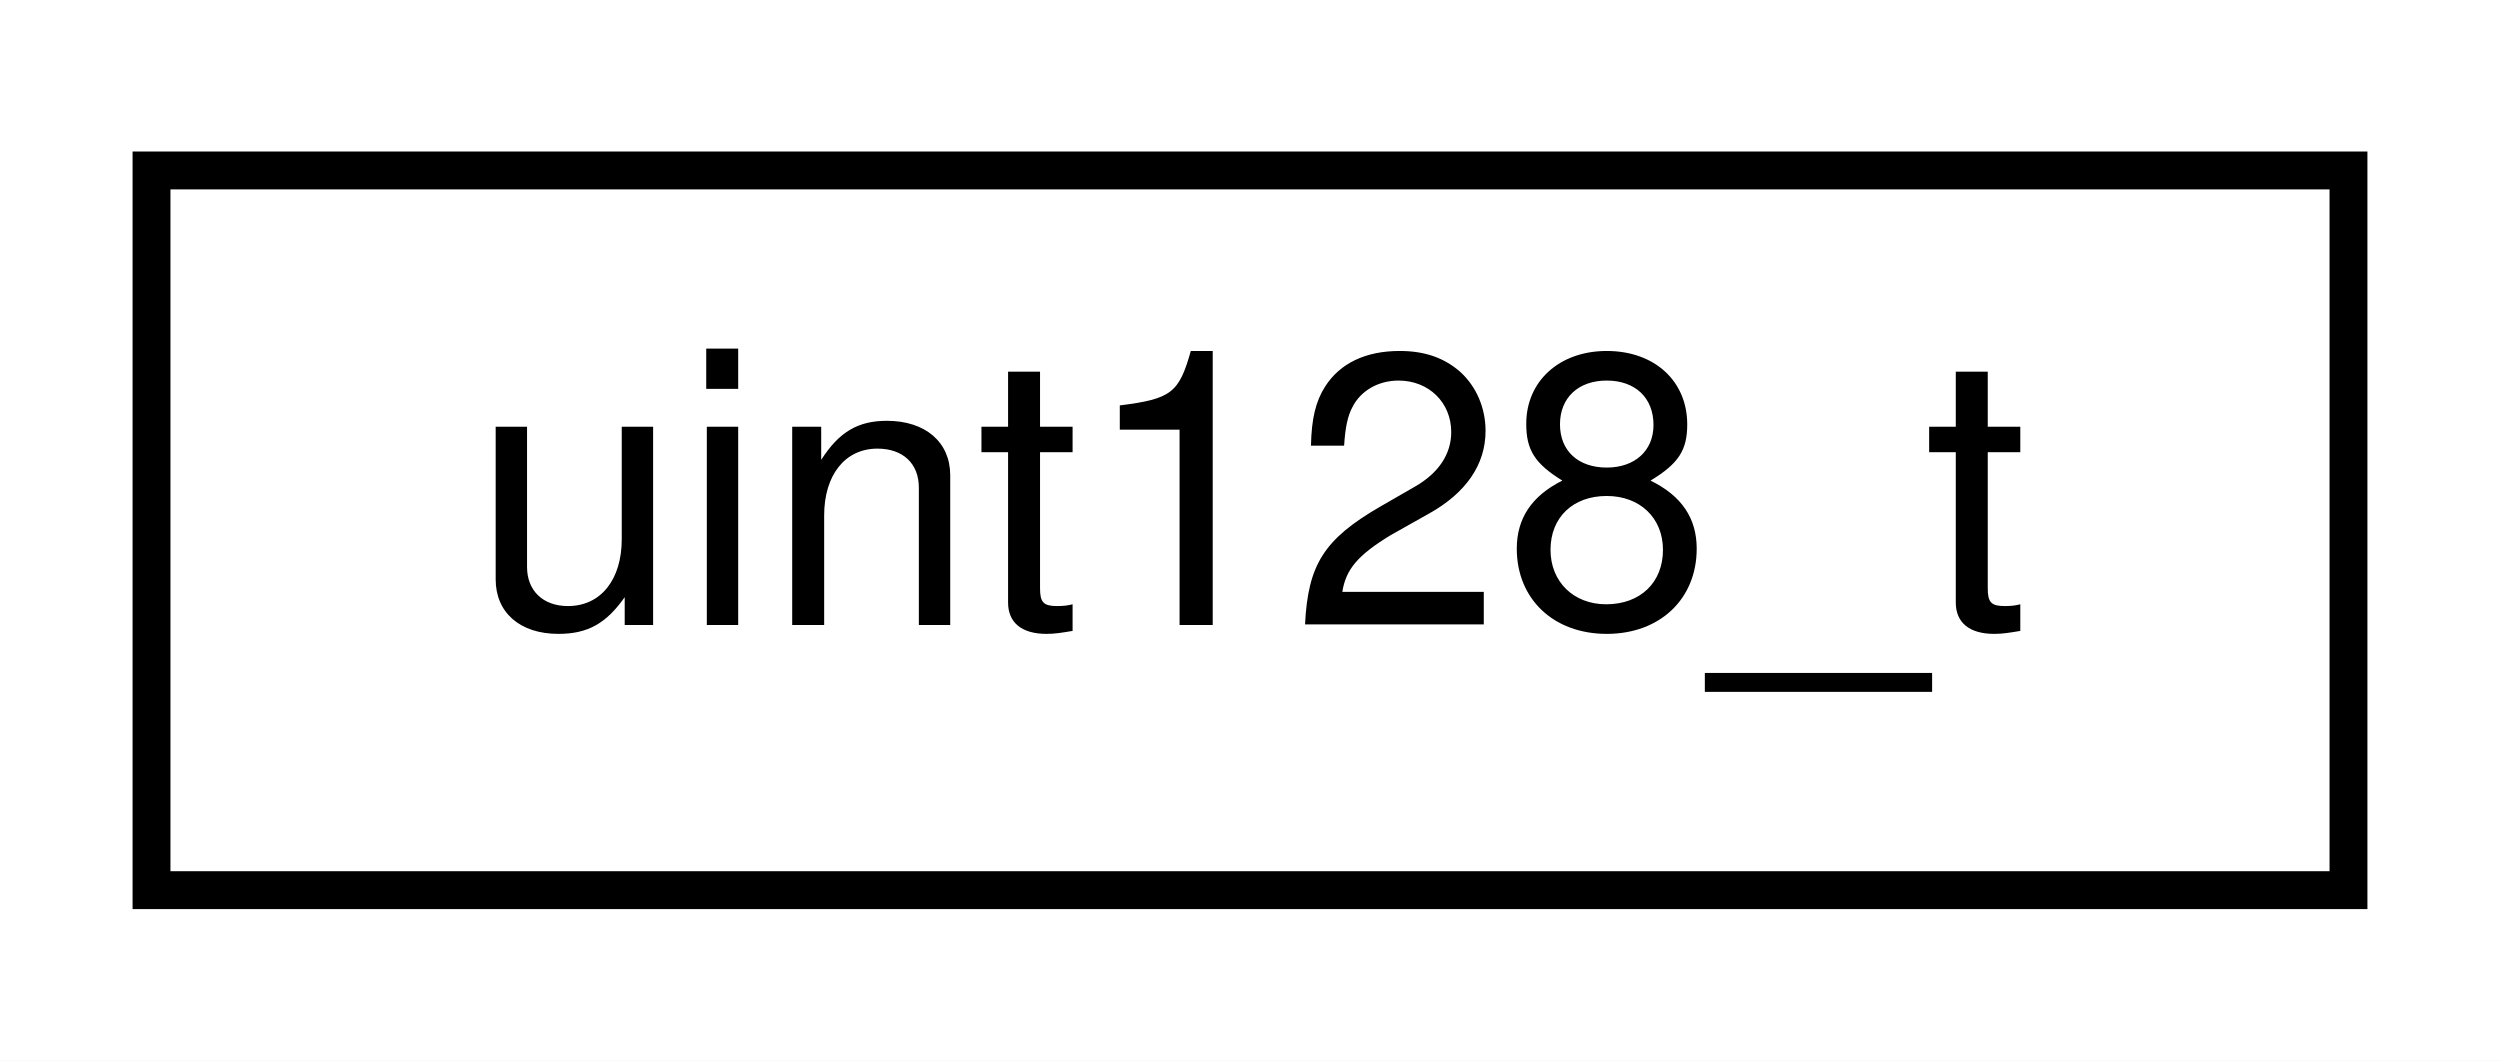
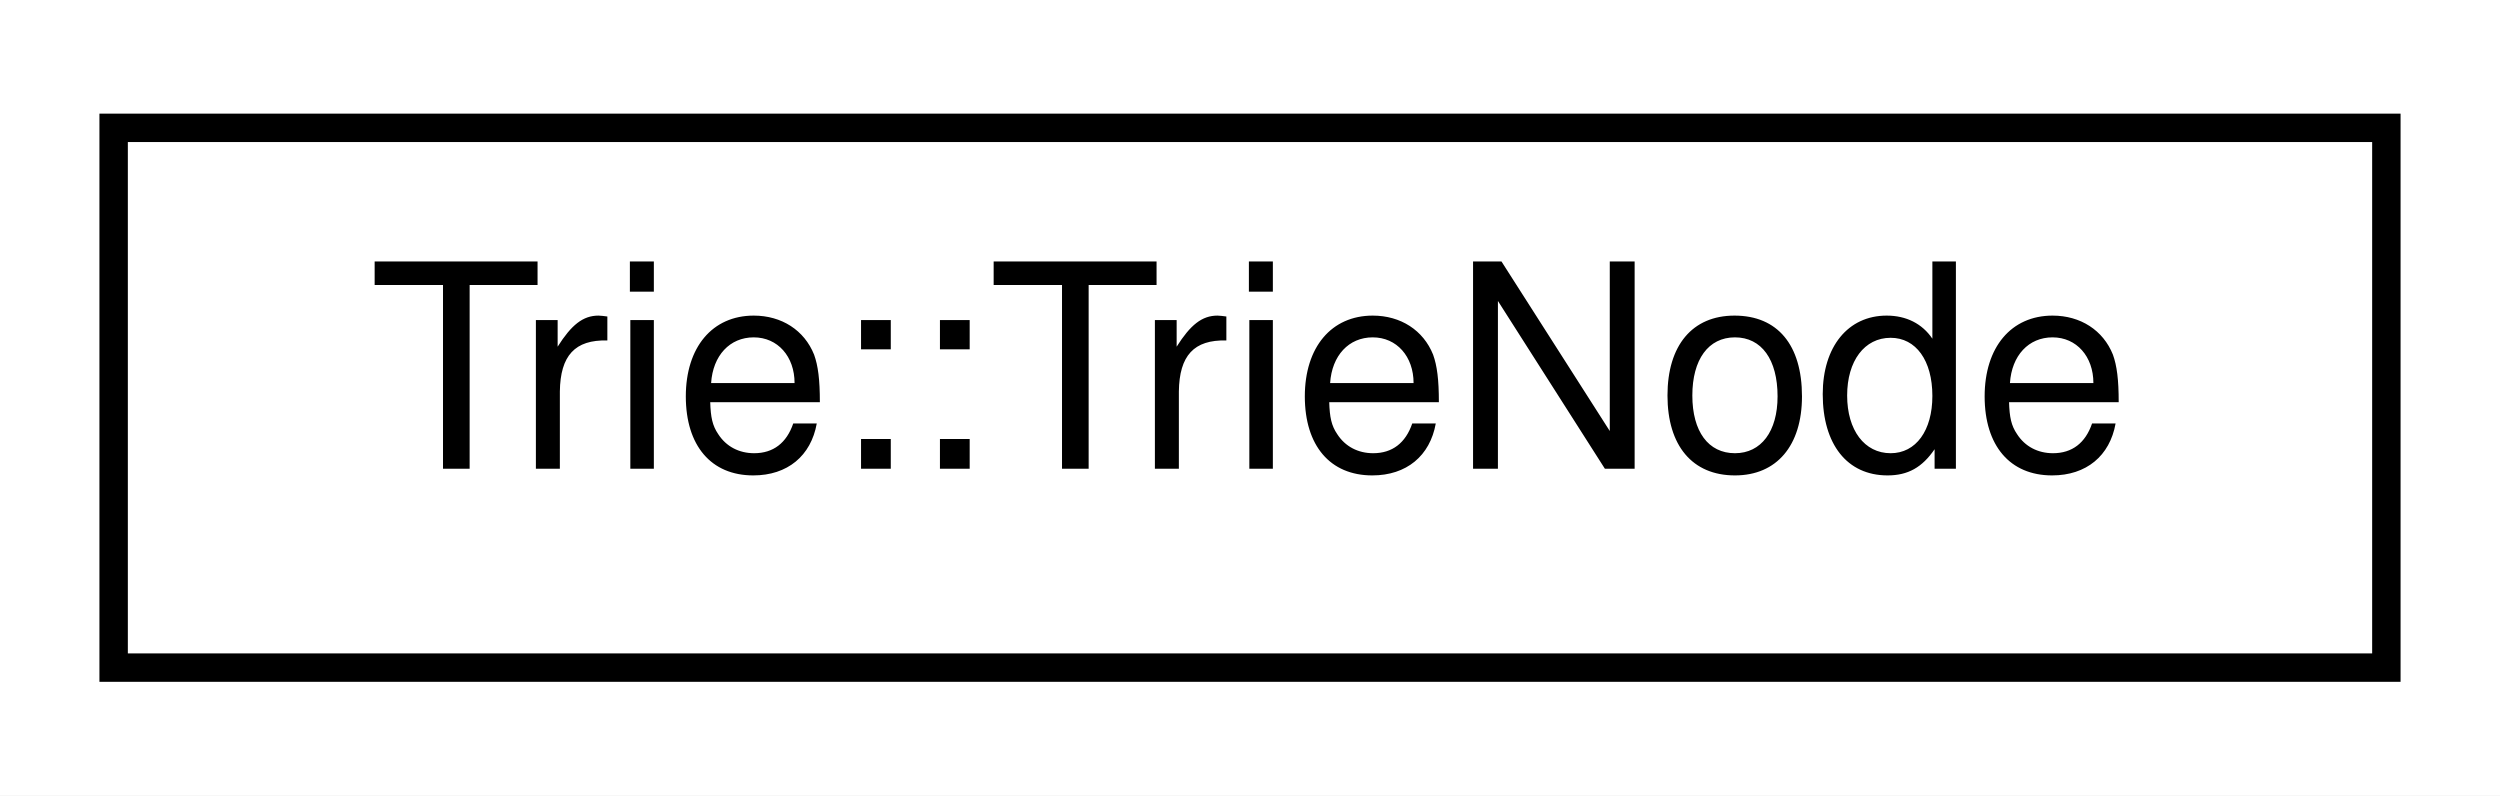
- <svg xmlns="http://www.w3.org/2000/svg" xmlns:xlink="http://www.w3.org/1999/xlink" width="66pt" height="28pt" viewBox="0.00 0.00 66.00 28.00">
+ <svg xmlns="http://www.w3.org/2000/svg" xmlns:xlink="http://www.w3.org/1999/xlink" width="88pt" height="28pt" viewBox="0.00 0.00 88.00 28.00">
  <g id="graph0" class="graph" transform="scale(1 1) rotate(0) translate(4 24)">
-     <polygon fill="white" stroke="transparent" points="-4,4 -4,-24 62,-24 62,4 -4,4" />
+     <polygon fill="white" stroke="transparent" points="-4,4 -4,-24 84,-24 84,4 -4,4" />
    <g id="node1" class="node">
      <g id="a_node1">
-         <a xlink:href="db/d9a/classuint128__t.html" target="_top" xlink:title="class for 128-bit unsigned integer">
-           <polygon fill="white" stroke="black" points="0,-0.5 0,-19.5 58,-19.5 58,-0.5 0,-0.5" />
-           <text text-anchor="middle" x="29" y="-7.5" font-family="Helvetica,sans-Serif" font-size="10.00">uint128_t</text>
+         <a xlink:href="de/d48/struct_trie_1_1_trie_node.html" target="_top" xlink:title=" ">
+           <polygon fill="white" stroke="black" points="0,-0.5 0,-19.5 80,-19.5 80,-0.5 0,-0.5" />
+           <text text-anchor="middle" x="40" y="-7.5" font-family="Helvetica,sans-Serif" font-size="10.00">Trie::TrieNode</text>
        </a>
      </g>
    </g>
  </g>
</svg>
